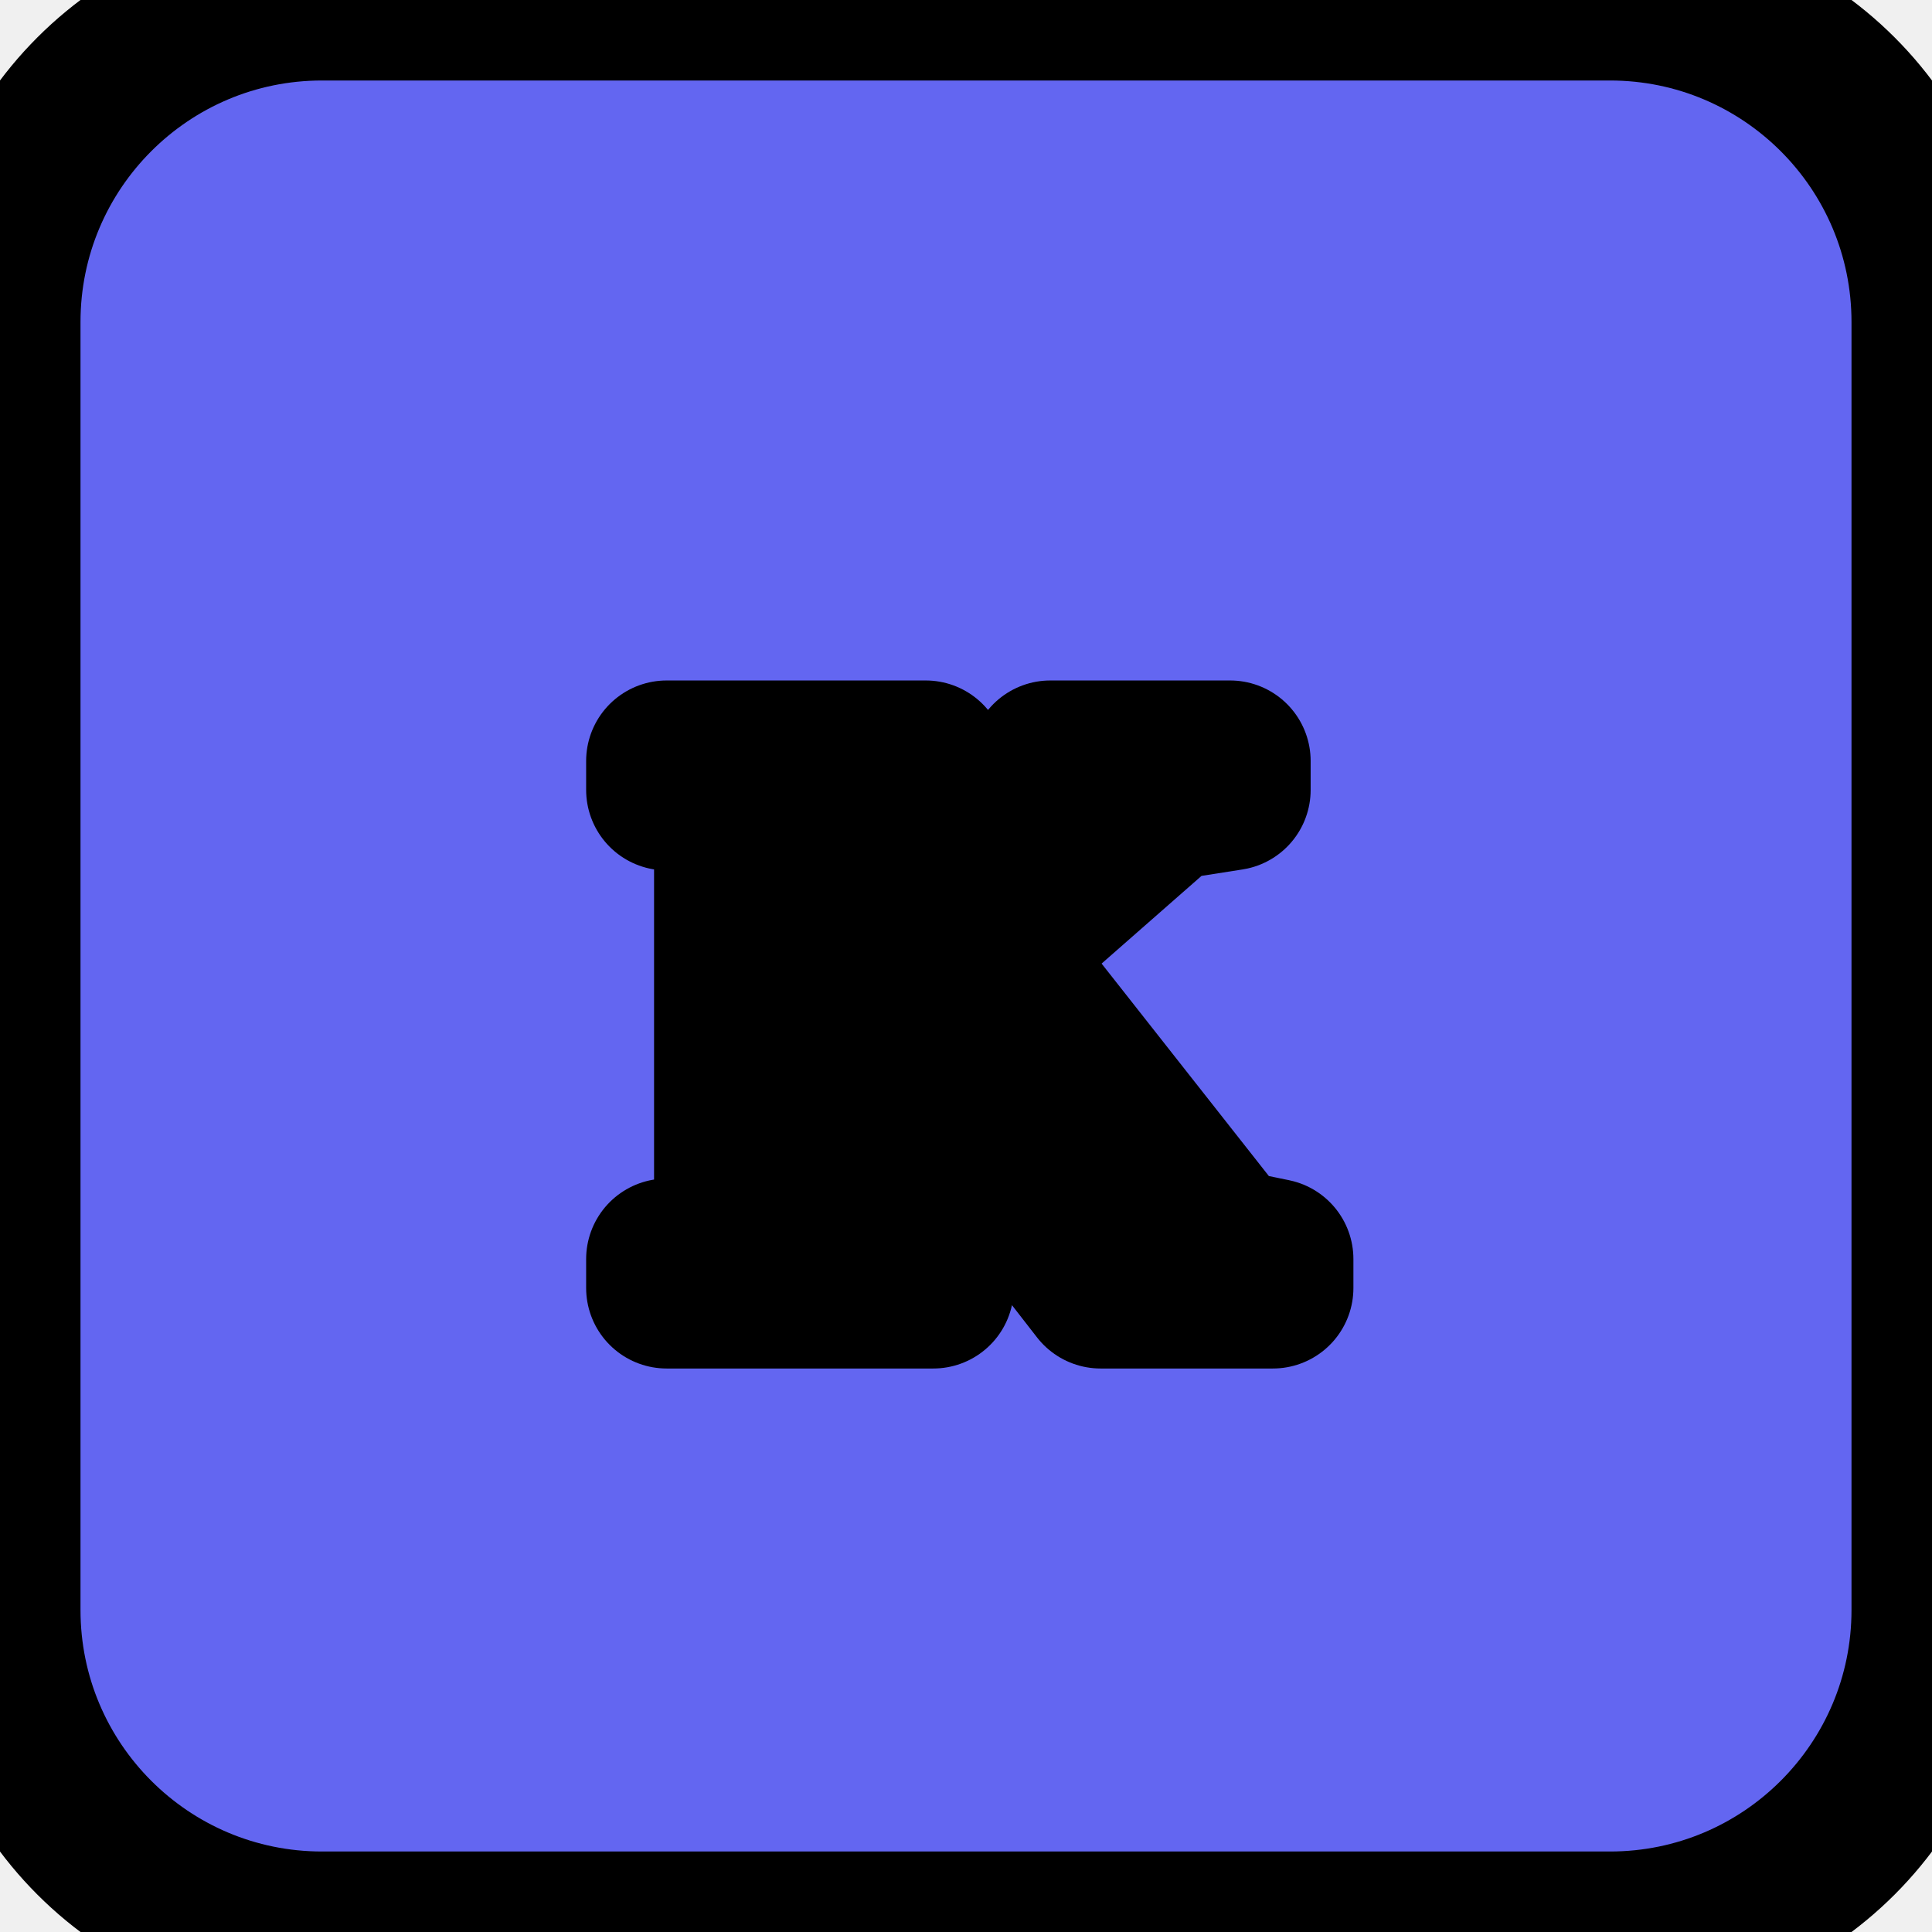
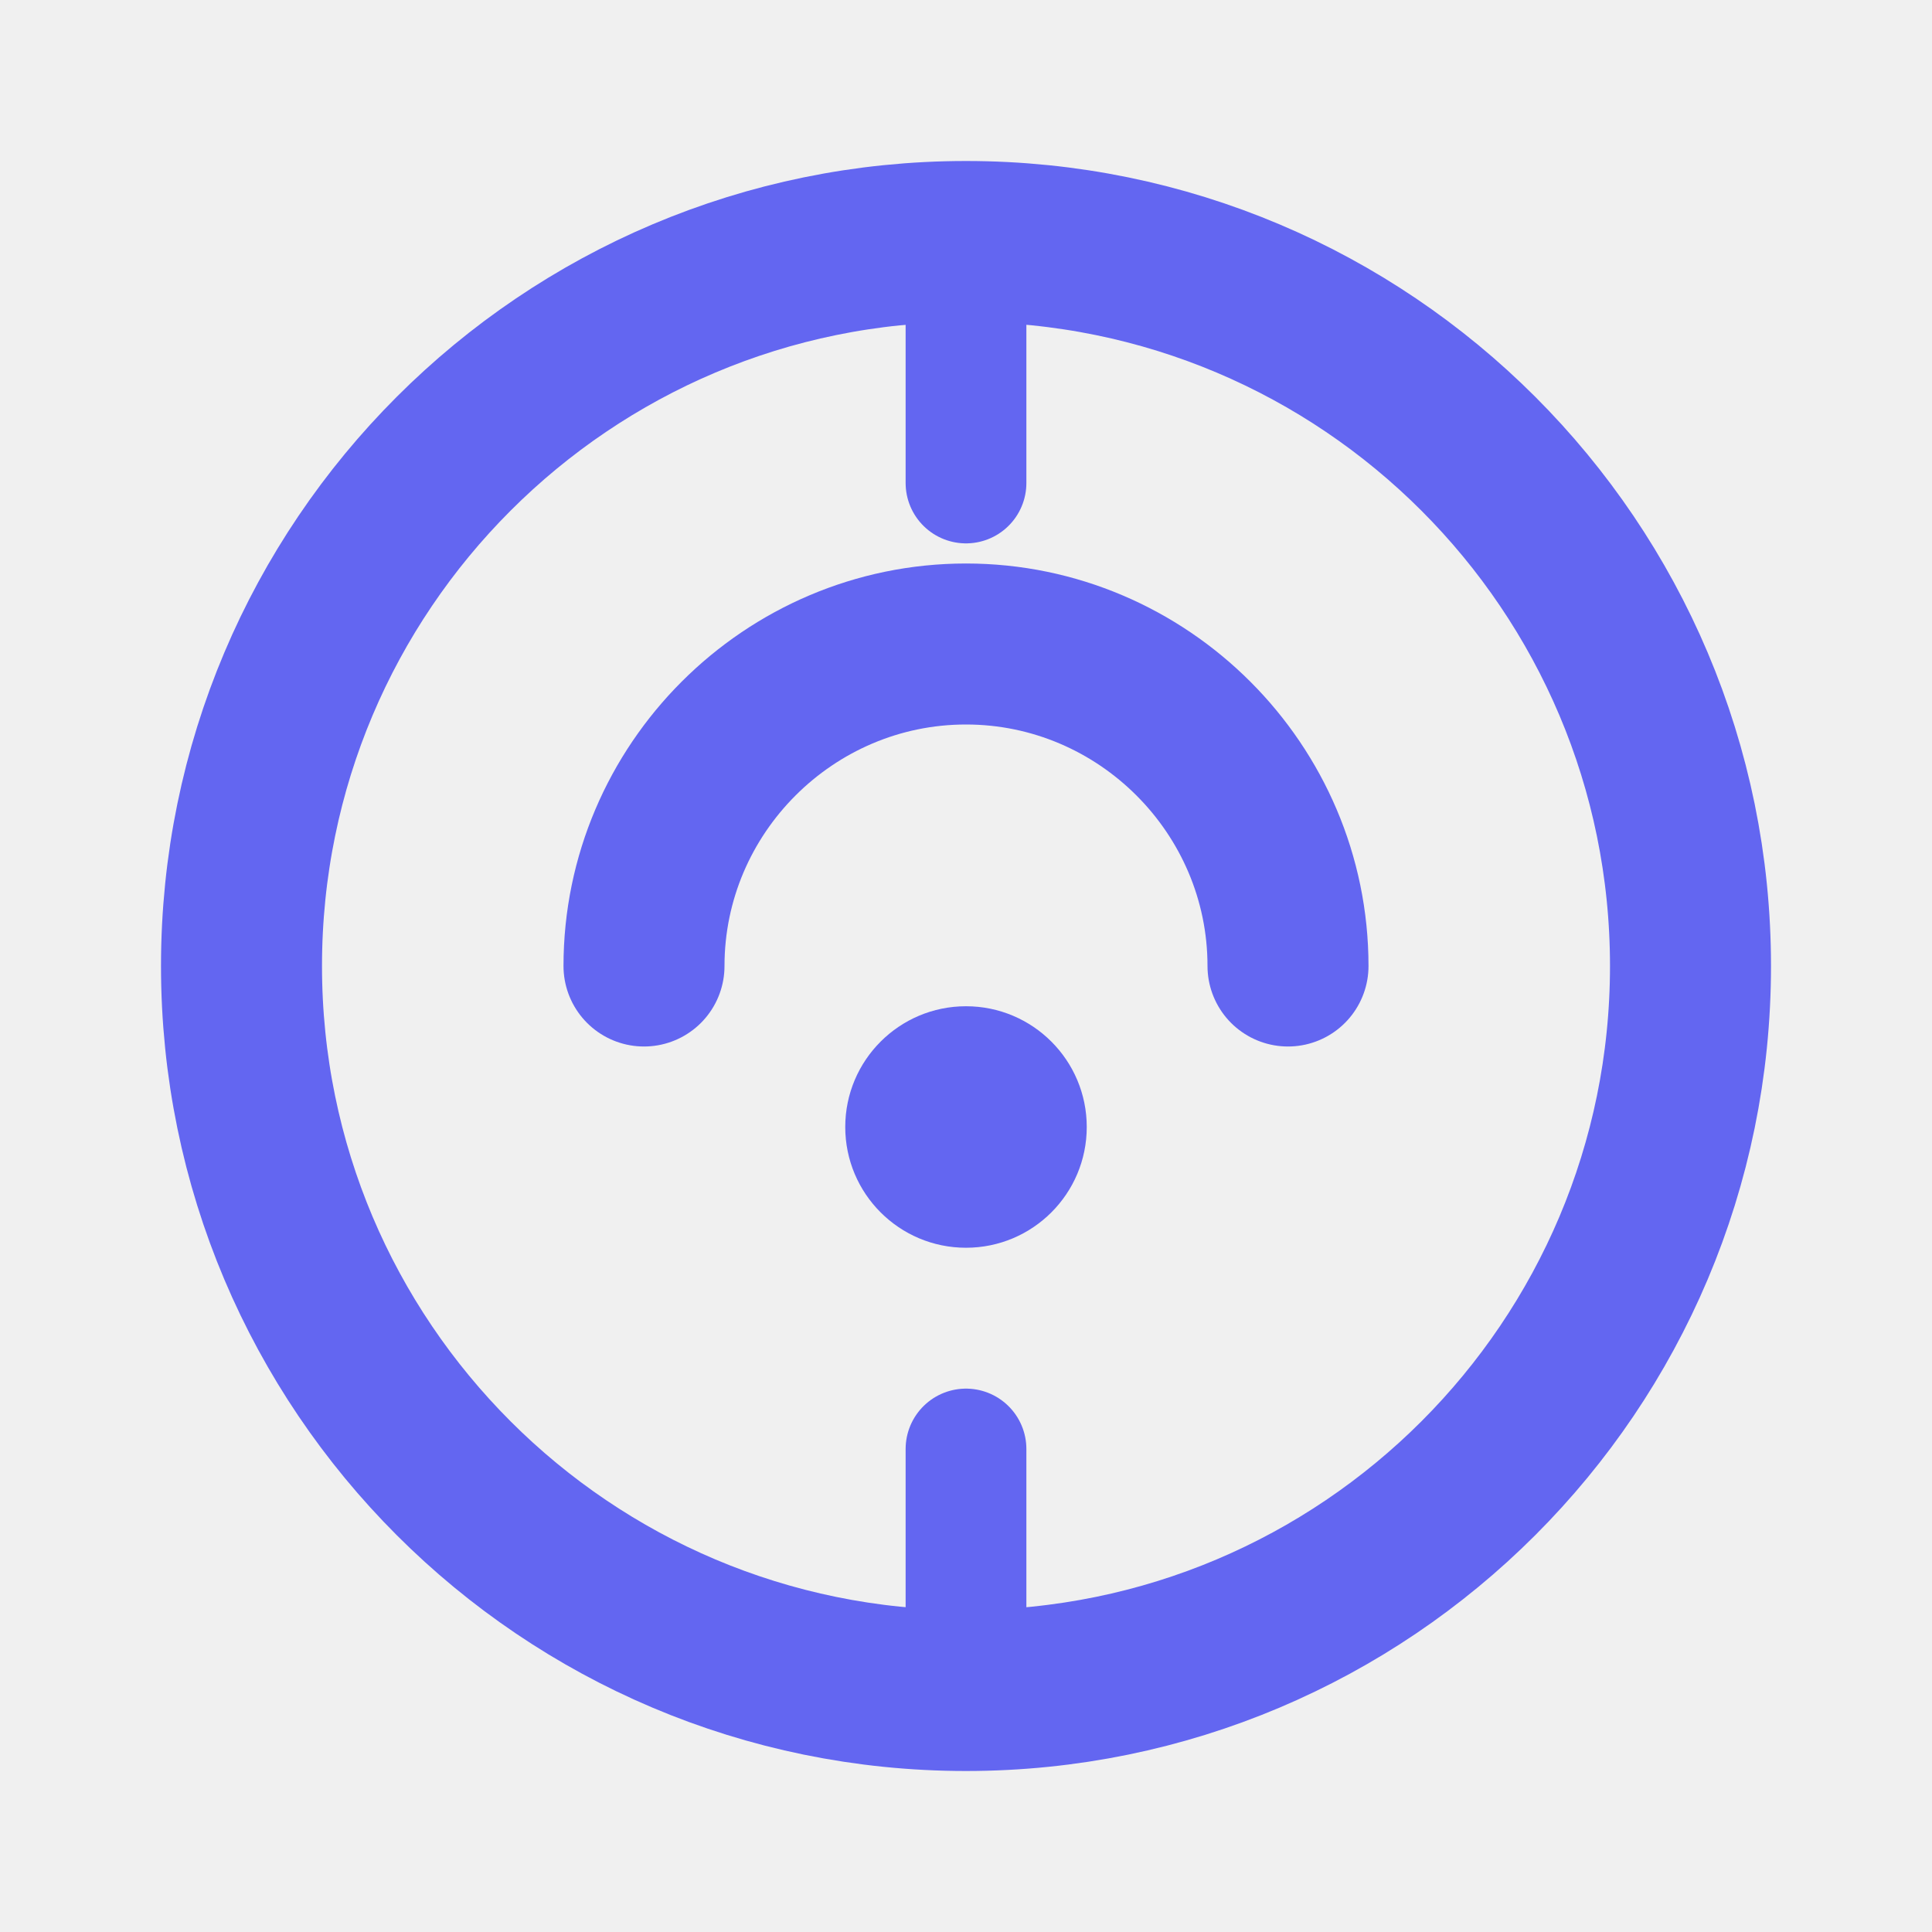
- <svg xmlns="http://www.w3.org/2000/svg" viewBox="0 0 24 24" fill="none" stroke="currentColor" stroke-width="2" stroke-linecap="round" stroke-linejoin="round">
-   <rect width="24" height="24" rx="4" fill="#6366f1" />
-   <text x="12" y="16" text-anchor="middle" fill="white" font-size="10" font-weight="bold">K</text>
+ <svg xmlns="http://www.w3.org/2000/svg" viewBox="0 0 24 24" fill="none">
+   <circle cx="12" cy="12" r="9" stroke="#6366f1" stroke-width="2" />
+   <path d="M8 12c0-2.2 1.8-4 4-4s4 1.8 4 4" stroke="#6366f1" stroke-width="2" stroke-linecap="round" />
+   <circle cx="12" cy="14" r="1.5" fill="#6366f1" />
+   <path d="M12 3v3M12 18v3" stroke="#6366f1" stroke-width="1.5" stroke-linecap="round" />
</svg>
